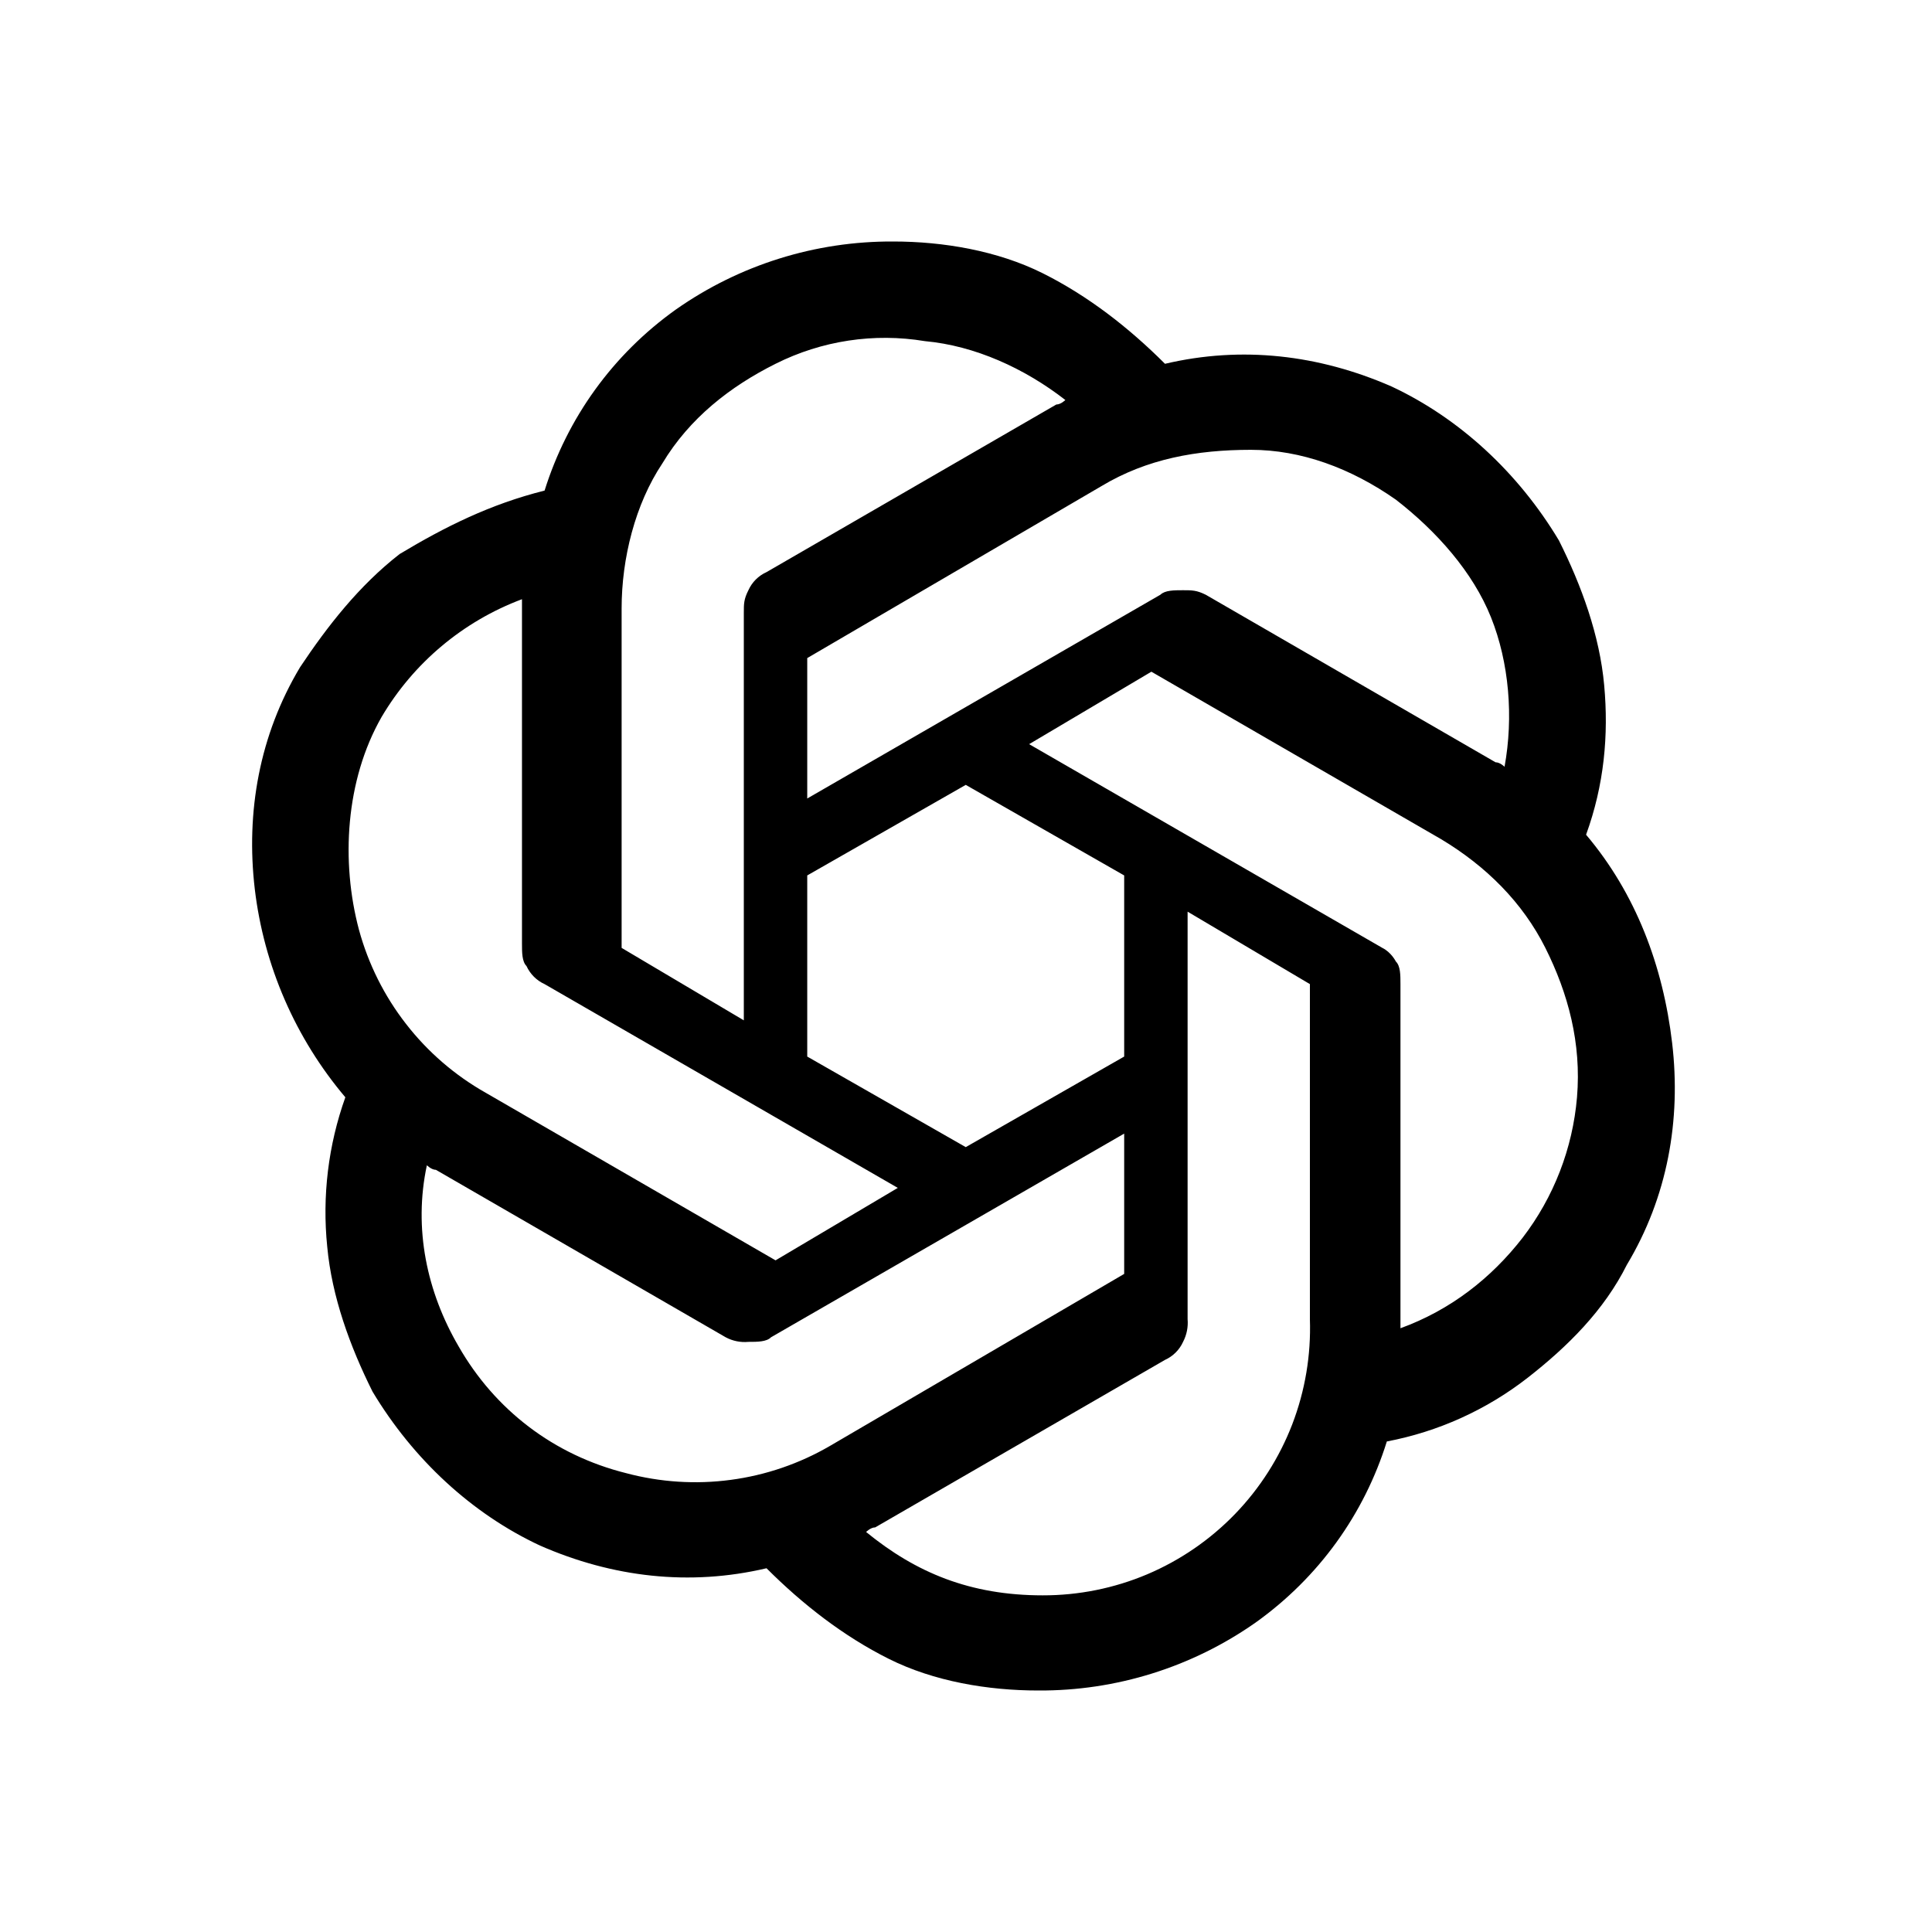
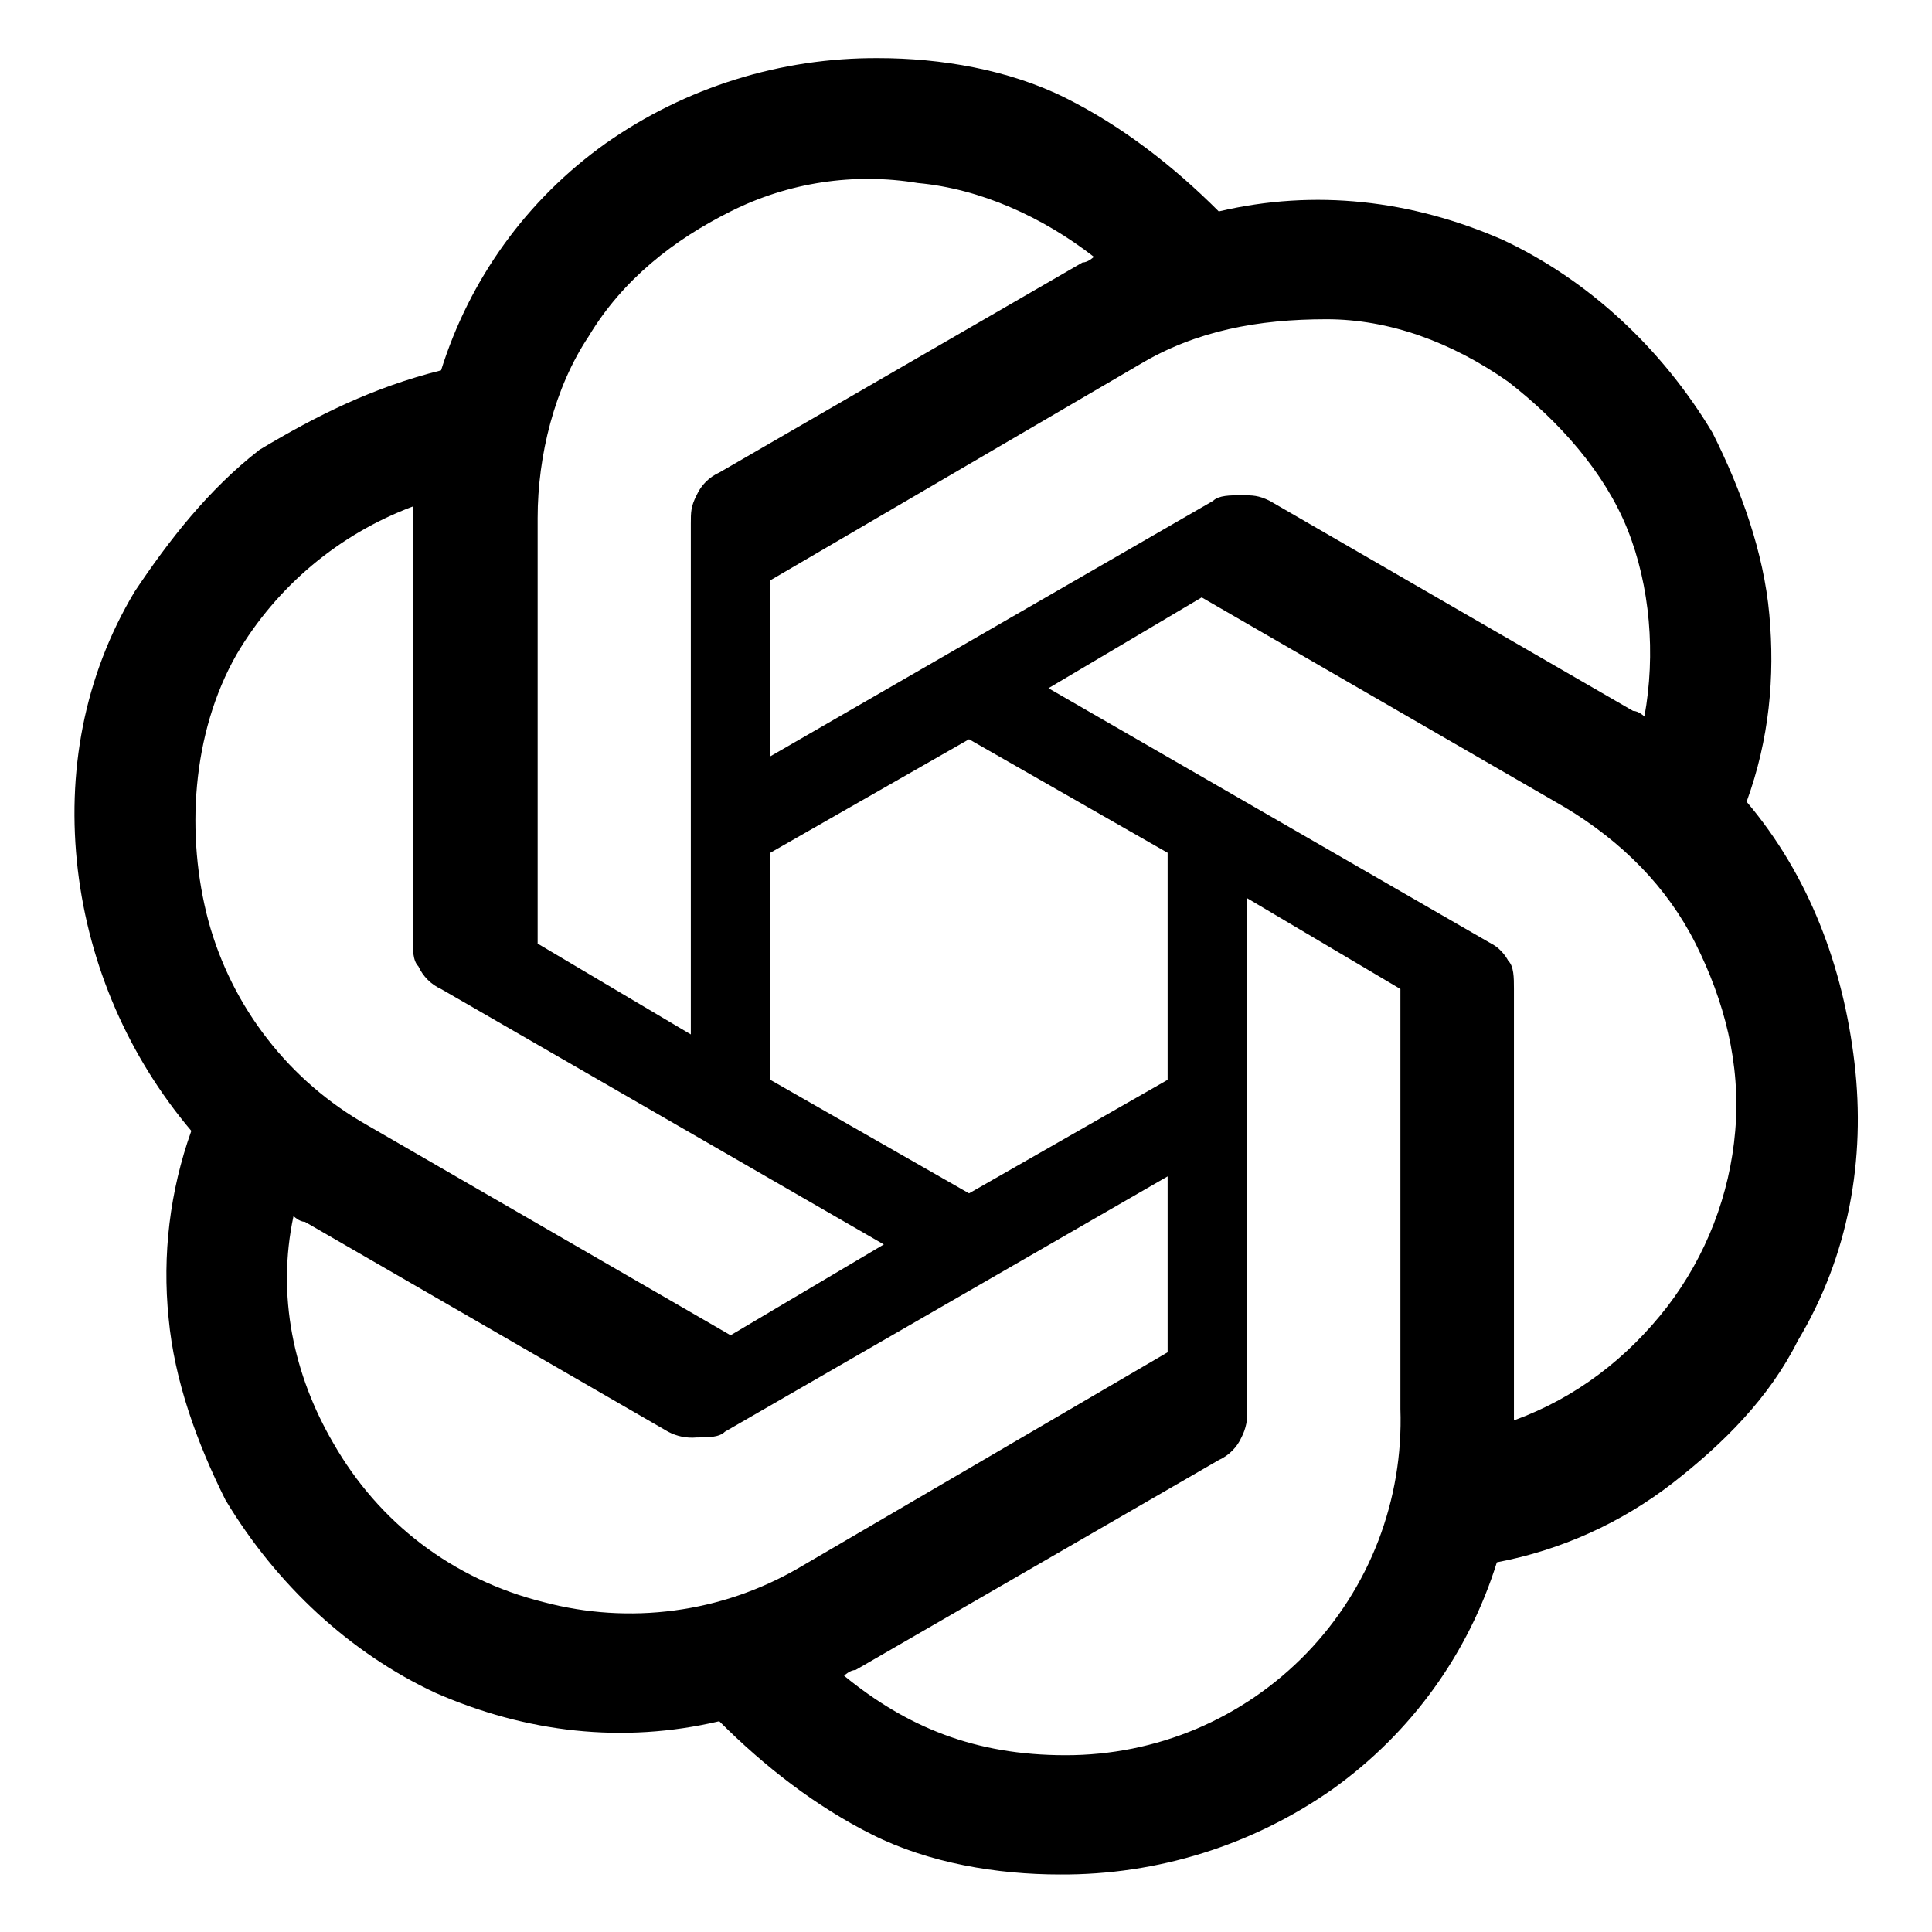
- <svg xmlns="http://www.w3.org/2000/svg" width="24" height="24" viewBox="0 0 40 40">
+ <svg xmlns="http://www.w3.org/2000/svg" width="24" height="24" viewBox="3.99 4.04 31.91 31.91">
  <path d="M32.838 17.282C33.213 16.25 33.307 15.218 33.213 14.188C33.12 13.157 32.745 12.125 32.275 11.188C31.432 9.782 30.213 8.657 28.807 8C27.307 7.345 25.713 7.157 24.12 7.532C23.37 6.782 22.525 6.125 21.588 5.657C20.65 5.189 19.525 5 18.495 5C16.885 4.991 15.312 5.482 13.995 6.407C12.682 7.343 11.745 8.657 11.275 10.157C10.15 10.438 9.213 10.907 8.275 11.47C7.432 12.125 6.775 12.97 6.213 13.813C5.37 15.22 5.088 16.812 5.275 18.407C5.464 19.997 6.116 21.496 7.15 22.718C6.796 23.709 6.668 24.766 6.775 25.812C6.87 26.844 7.245 27.875 7.713 28.812C8.557 30.219 9.775 31.344 11.182 32C12.682 32.657 14.275 32.844 15.87 32.469C16.62 33.219 17.463 33.875 18.4 34.344C19.338 34.814 20.463 35 21.495 35C23.104 35.01 24.677 34.519 25.995 33.594C27.307 32.657 28.245 31.344 28.713 29.844C29.772 29.643 30.768 29.193 31.62 28.532C32.463 27.875 33.213 27.125 33.682 26.187C34.525 24.782 34.807 23.188 34.62 21.595C34.432 20 33.87 18.502 32.838 17.282ZM21.588 33.03C20.088 33.03 18.963 32.561 17.932 31.718C17.932 31.718 18.025 31.623 18.12 31.623L24.12 28.155C24.286 28.08 24.42 27.947 24.495 27.78C24.57 27.636 24.602 27.473 24.588 27.311V18.875L27.12 20.375V27.312C27.145 28.055 27.021 28.794 26.755 29.488C26.488 30.181 26.085 30.813 25.569 31.347C25.052 31.881 24.434 32.305 23.75 32.595C23.066 32.884 22.331 33.031 21.588 33.03ZM9.495 27.875C8.838 26.75 8.557 25.437 8.838 24.125C8.838 24.125 8.932 24.22 9.025 24.22L15.025 27.687C15.169 27.764 15.332 27.797 15.495 27.782C15.682 27.782 15.87 27.782 15.963 27.687L23.275 23.47V26.375L17.182 29.937C16.551 30.304 15.853 30.543 15.129 30.639C14.405 30.736 13.669 30.688 12.963 30.5C11.463 30.125 10.245 29.187 9.495 27.875ZM7.9 14.845C8.562 13.723 9.588 12.863 10.807 12.406V19.532C10.807 19.718 10.807 19.907 10.9 20C10.976 20.166 11.109 20.3 11.275 20.375L18.588 24.594L16.057 26.094L10.057 22.625C9.418 22.264 8.857 21.78 8.407 21.2C7.956 20.621 7.625 19.958 7.432 19.25C7.057 17.845 7.15 16.157 7.9 14.845ZM28.62 19.625L21.307 15.407L23.838 13.907L29.838 17.375C30.775 17.938 31.525 18.688 31.995 19.625C32.464 20.562 32.745 21.595 32.65 22.72C32.56 23.776 32.17 24.784 31.525 25.625C30.87 26.469 30.025 27.125 28.995 27.5V20.375C28.995 20.188 28.995 20 28.9 19.907C28.9 19.907 28.807 19.718 28.62 19.625ZM31.15 15.875C31.15 15.875 31.057 15.782 30.963 15.782L24.963 12.313C24.775 12.22 24.682 12.22 24.495 12.22C24.307 12.22 24.12 12.22 24.025 12.313L16.713 16.532V13.625L22.807 10.063C23.745 9.5 24.775 9.313 25.9 9.313C26.932 9.313 27.963 9.688 28.9 10.345C29.745 11 30.495 11.845 30.87 12.782C31.245 13.72 31.338 14.845 31.15 15.875ZM15.4 21.125L12.87 19.625V12.595C12.87 11.563 13.15 10.438 13.713 9.595C14.275 8.657 15.12 8 16.057 7.532C17.013 7.052 18.096 6.888 19.15 7.063C20.182 7.157 21.213 7.625 22.057 8.282C22.057 8.282 21.963 8.375 21.87 8.375L15.87 11.845C15.703 11.92 15.57 12.053 15.495 12.22C15.4 12.407 15.4 12.5 15.4 12.688V21.125ZM16.713 18.125L19.995 16.25L23.275 18.125V21.875L19.995 23.75L16.713 21.875V18.125Z" fill="currentColor" />
</svg>
